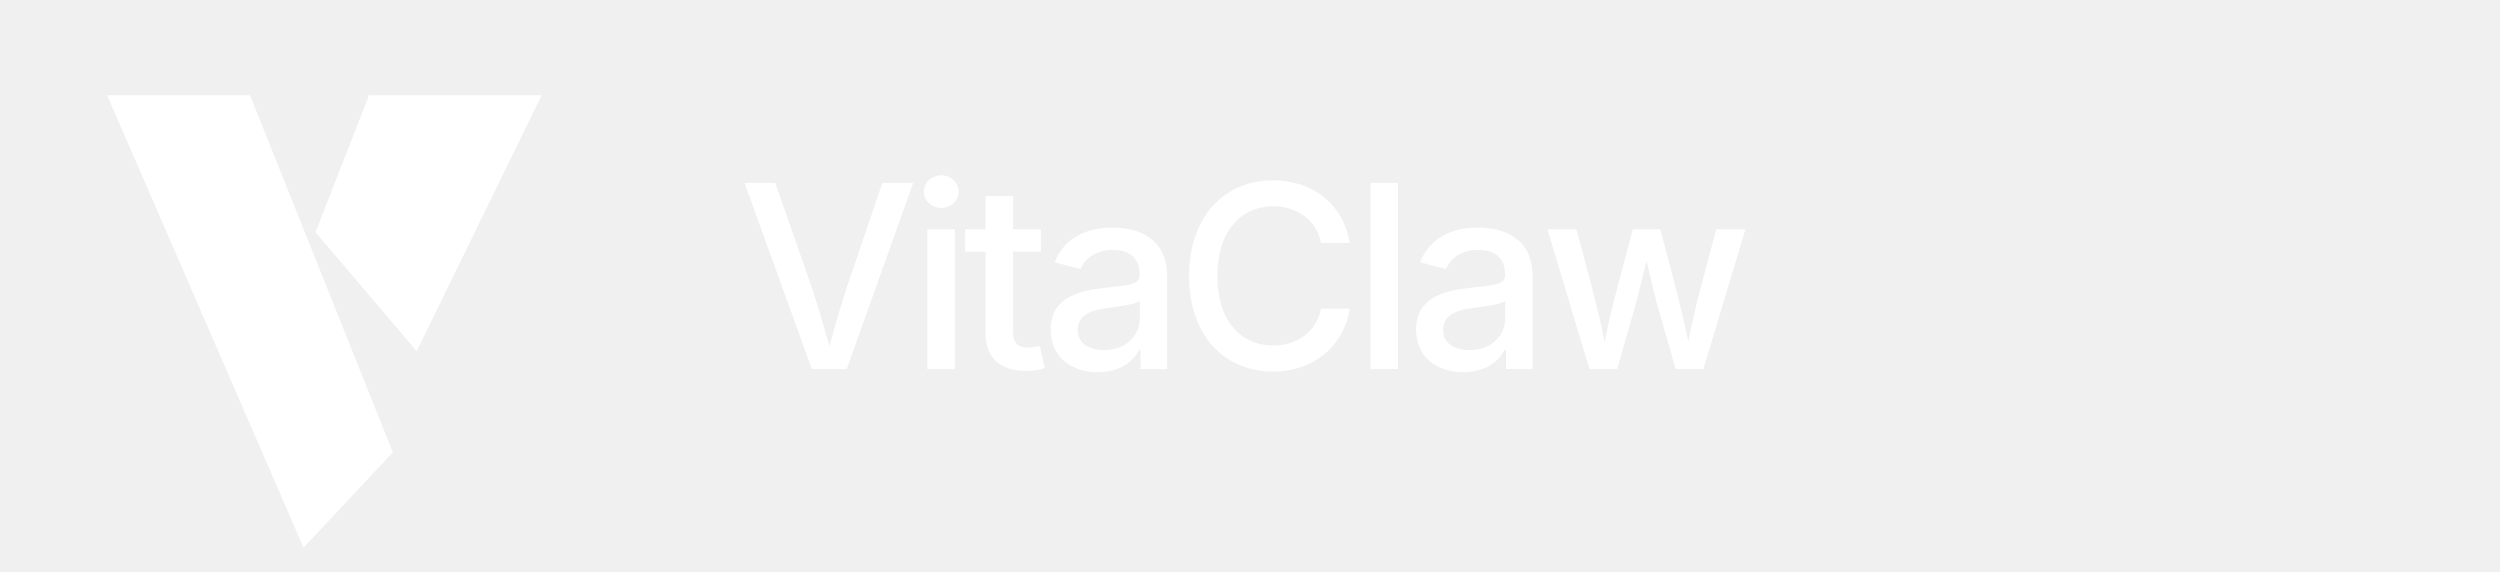
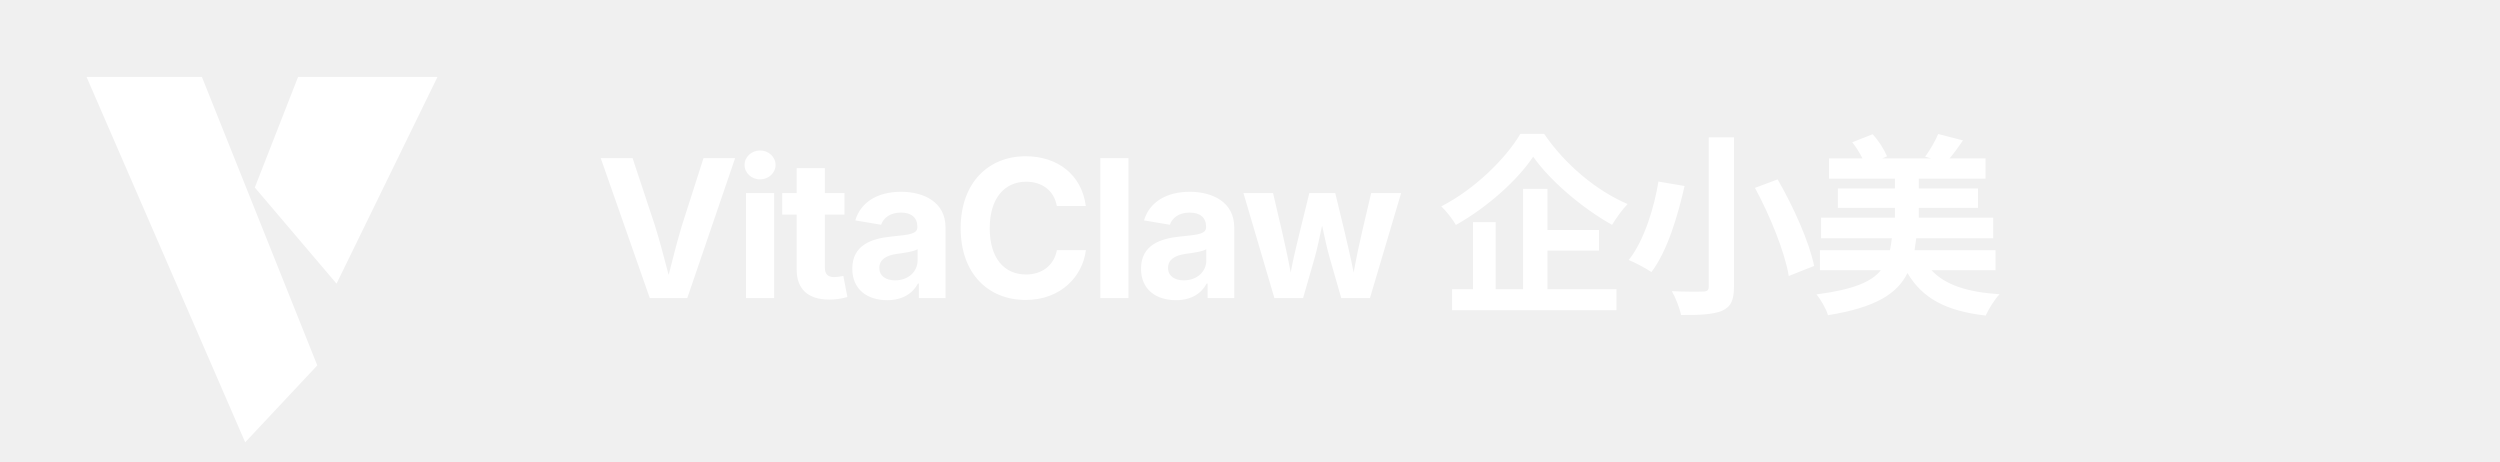
- <svg xmlns="http://www.w3.org/2000/svg" width="420" height="96" viewBox="0 0 420 96" fill="none" role="img" aria-labelledby="title desc">
+ <svg xmlns="http://www.w3.org/2000/svg" width="520" height="96" viewBox="0 0 520 96" fill="none" role="img" aria-labelledby="title desc">
  <g id="vitaclaw-mark">
    <path d="M18 16H42L66 76L51 92L18 16Z" fill="#FFFFFF" />
    <path d="M62 16H91L70 59L53 39L62 16Z" fill="#FFFFFF" />
  </g>
-   <text x="124" y="62" fill="#FFFFFF" font-family="Inter, Manrope, Avenir Next, Helvetica Neue, Arial, sans-serif" font-size="43" font-weight="500" letter-spacing="-1.8">VitaClaw</text>
+   <text x="124" y="62" fill="#FFFFFF" font-family="Inter, Noto Sans SC, Microsoft YaHei, Manrope, Avenir Next, Helvetica Neue, Arial, sans-serif" font-size="40" font-weight="700" letter-spacing="-1.2">VitaClaw 企小美</text>
</svg>
